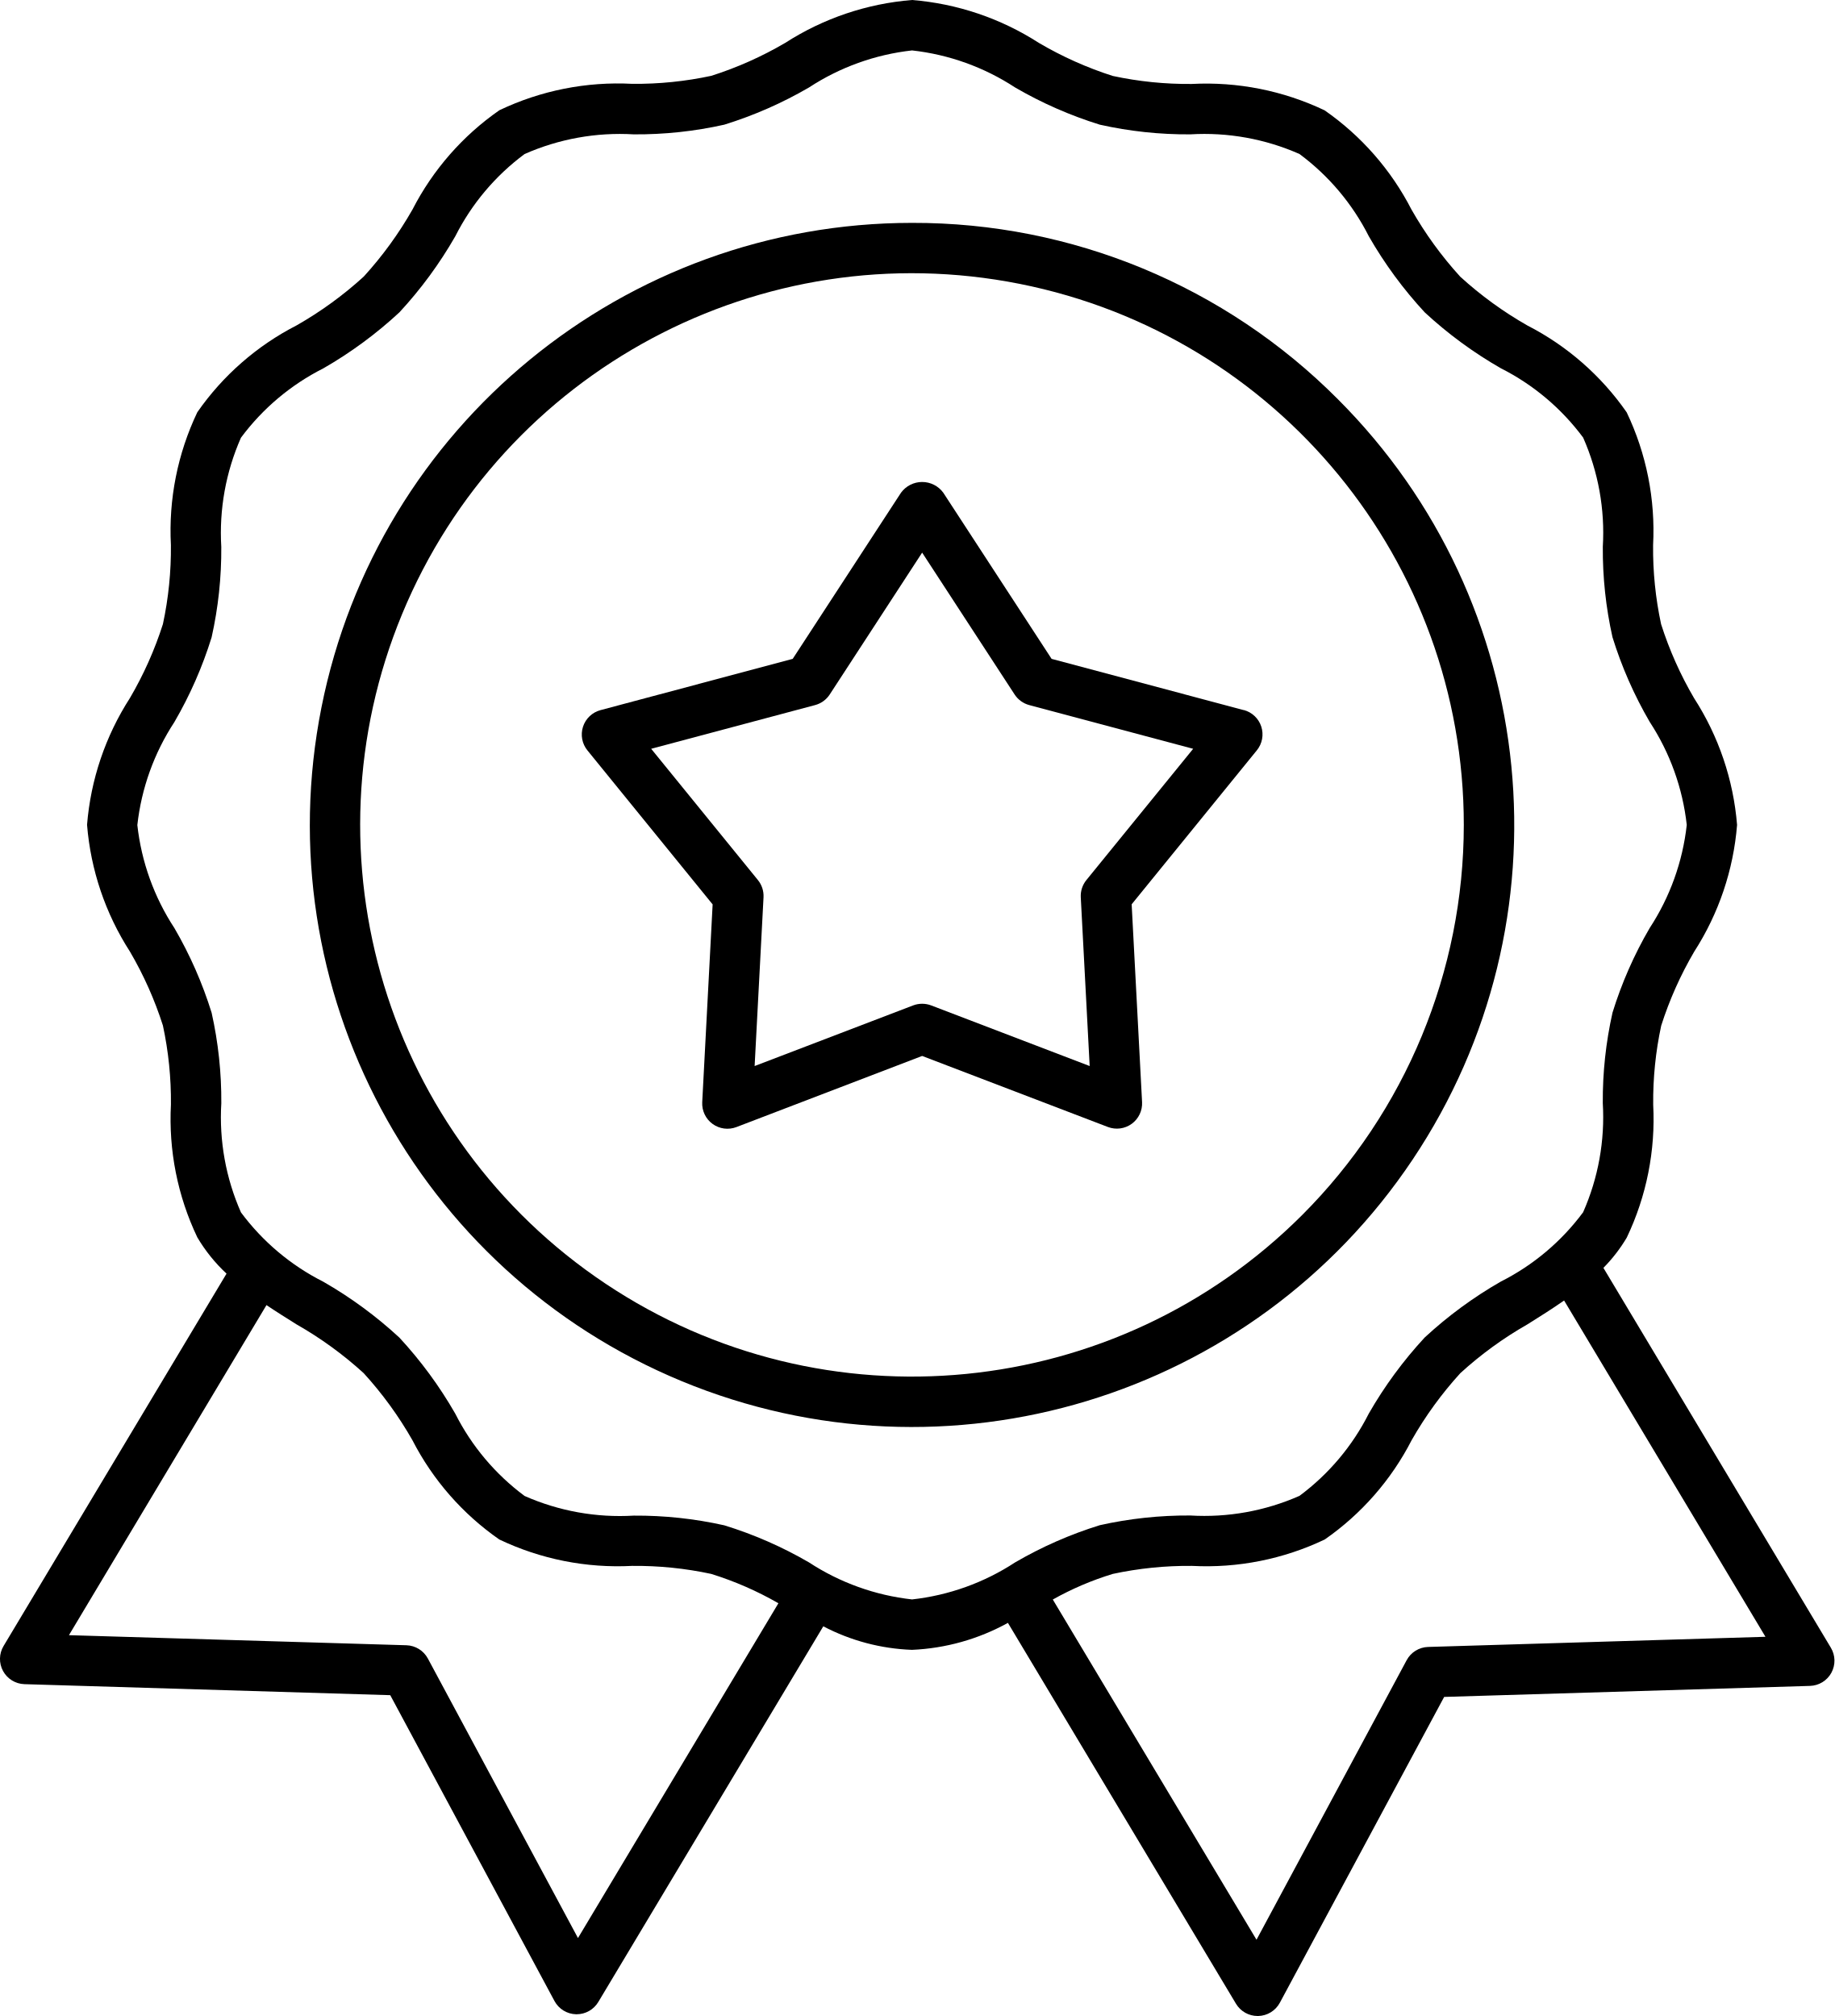
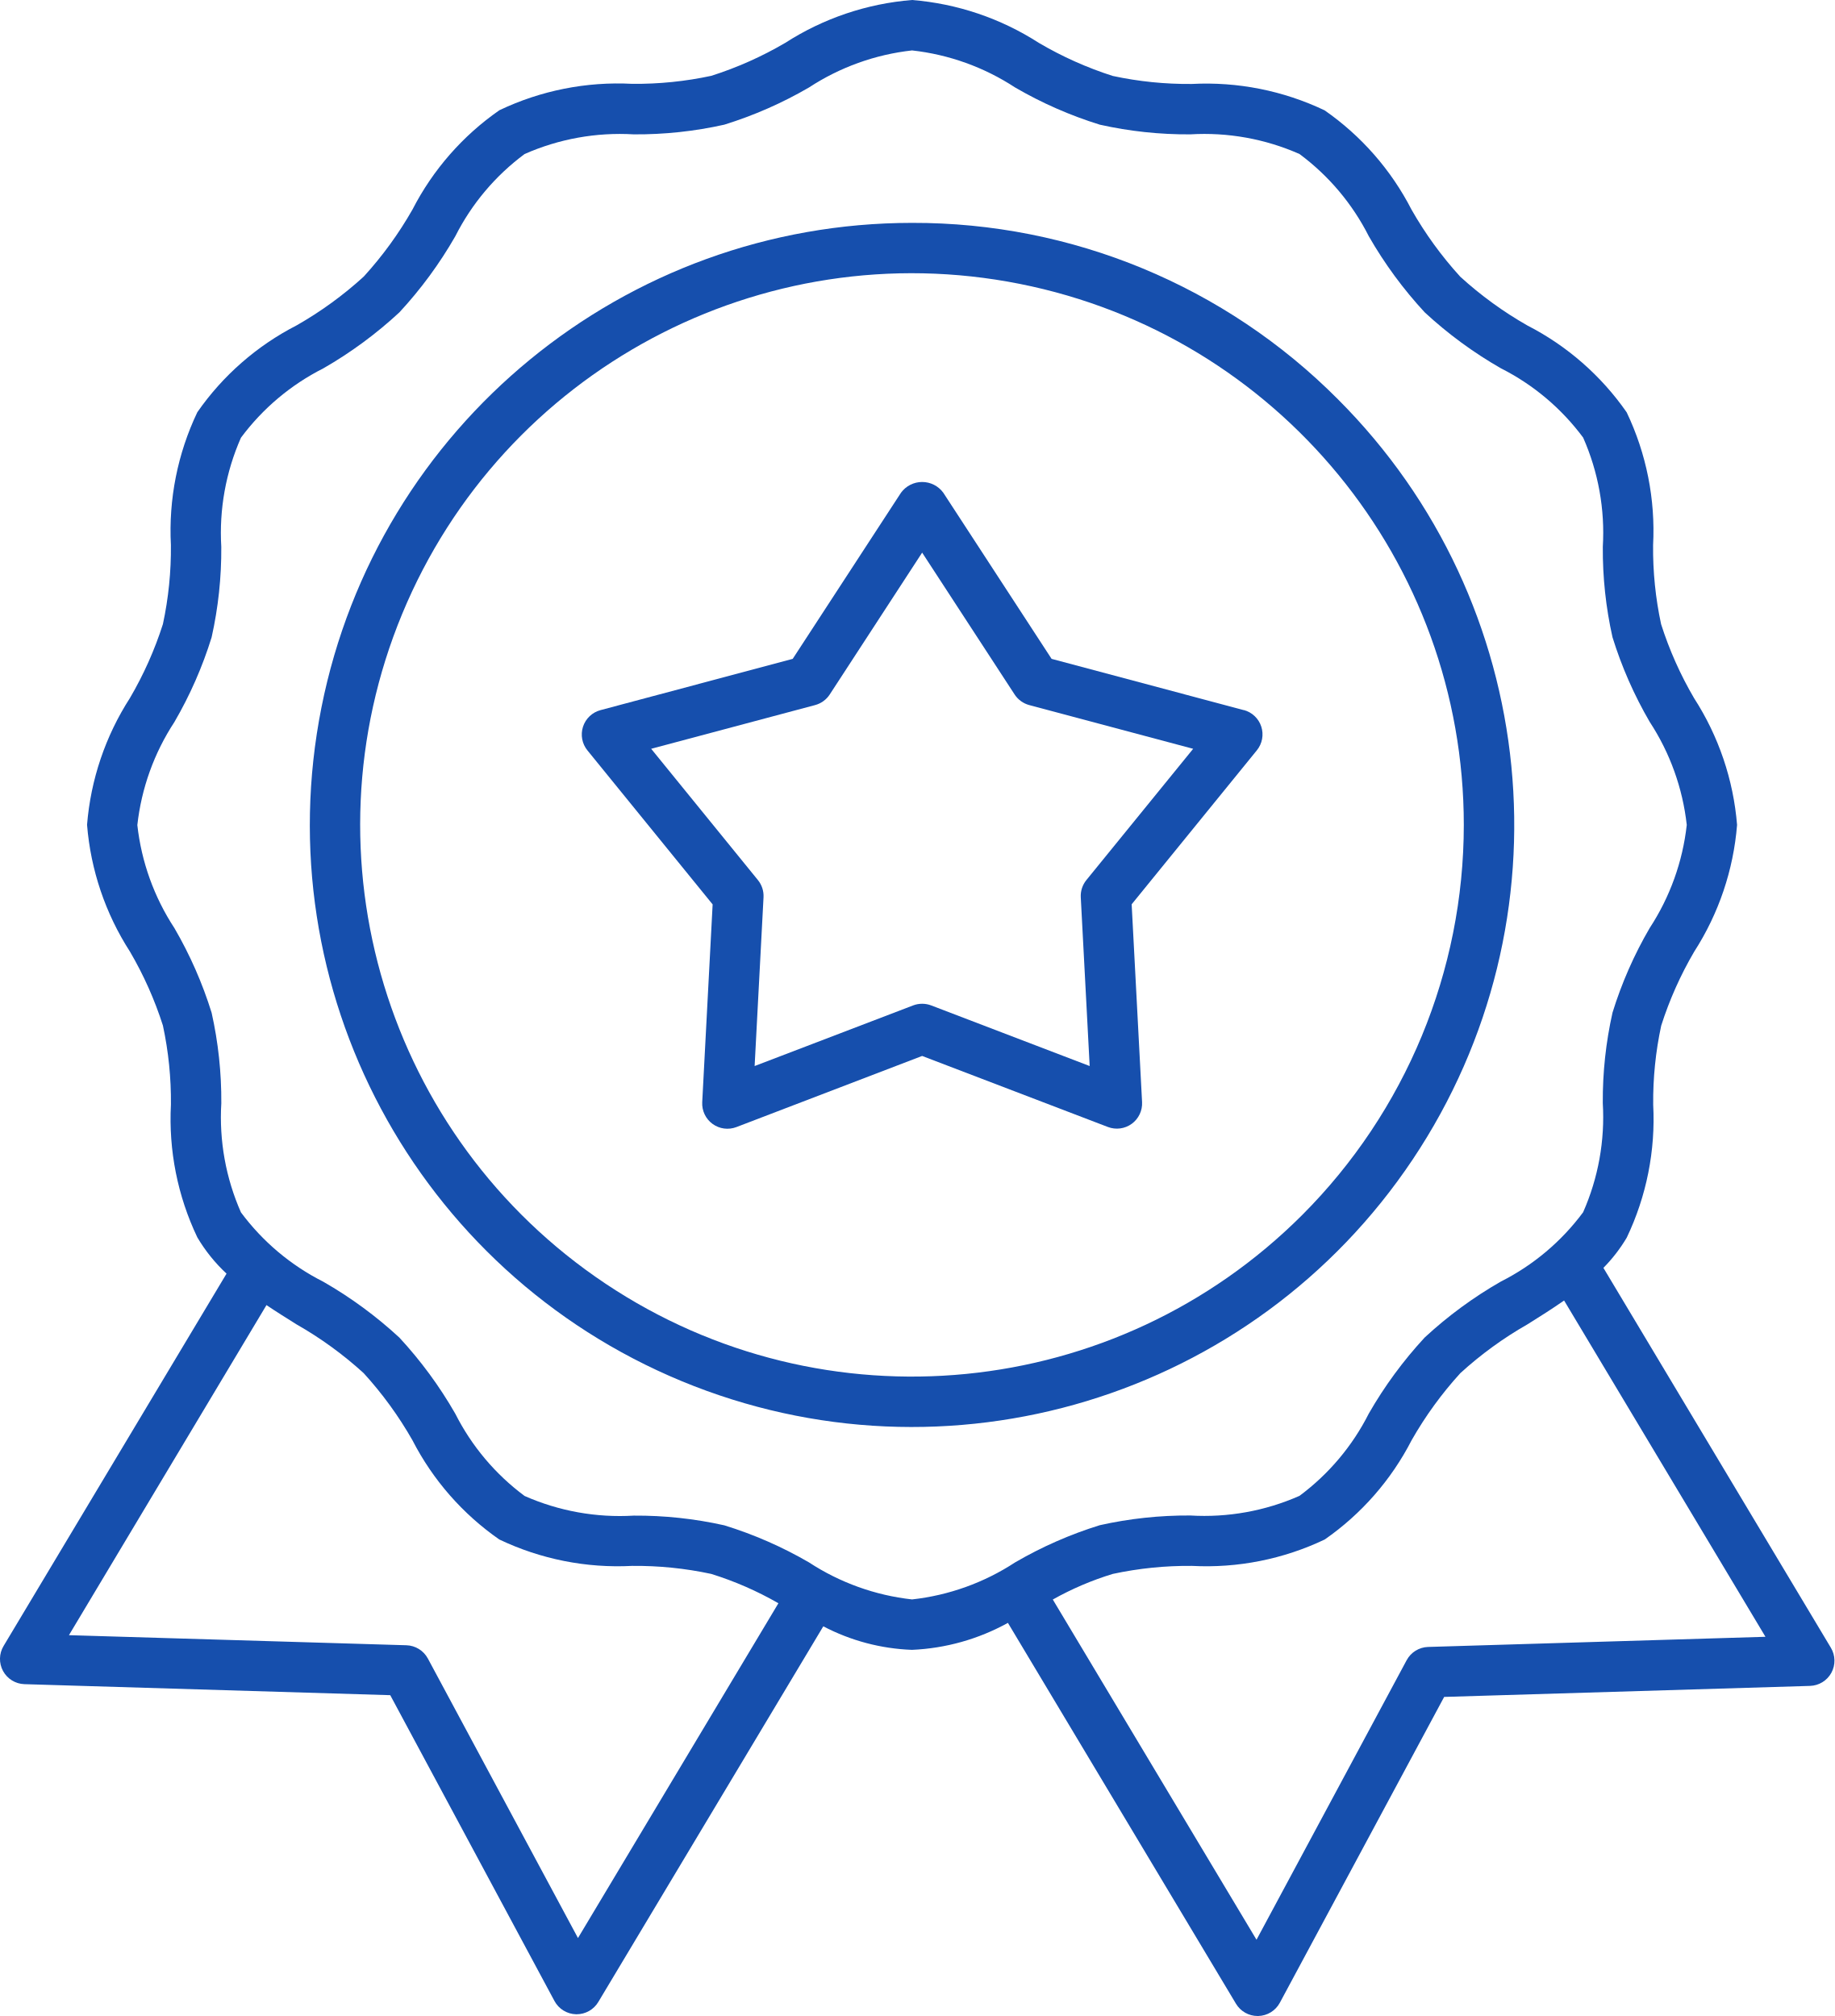
<svg xmlns="http://www.w3.org/2000/svg" width="72.744" height="79.962" viewBox="0 0 72.744 79.962">
-   <g id="Group_690" data-name="Group 690" transform="translate(-13.433 -10)">
+   <g id="Group_690" data-name="Group 690" transform="translate(-13.433 -10)" fill="#164FAD">
    <path id="Path_1057" data-name="Path 1057" d="M62.753 38.166l-7.62-2.033-4.295-6.591a1.039 1.039 0 00-1.676 0l-4.295 6.591-7.62 2.033a1 1 0 00-.518 1.6l4.963 6.106-.413 7.845a1 1 0 001.356.987L50 51.883l7.365 2.817a1 1 0 001.356-.987l-.413-7.845 4.963-6.106a1 1 0 00-.518-1.6zm-6.24 6.74a1 1 0 00-.223.683l.353 6.694-6.286-2.405a1.013 1.013 0 00-.714 0l-6.286 2.405.353-6.694a1 1 0 00-.223-.683L39.255 39.7l6.5-1.734a1 1 0 00.58-.42L50 31.919l3.667 5.627a1 1 0 00.58.42l6.5 1.734z" />
    <path id="Path_1058" data-name="Path 1058" d="M78.989 53.815a14.212 14.212 0 01.318-3.135 14.548 14.548 0 011.308-2.933 10.9 10.9 0 001.7-5.028 10.892 10.892 0 00-1.705-5.028 14.534 14.534 0 01-1.307-2.932 14.218 14.218 0 01-.318-3.135 10.906 10.906 0 00-1.047-5.269A10.8 10.8 0 0074 22.91a14.853 14.853 0 01-2.661-1.934 14.849 14.849 0 01-1.933-2.661 10.811 10.811 0 00-3.446-3.938 10.91 10.91 0 00-5.27-1.047 14.269 14.269 0 01-3.134-.318 14.492 14.492 0 01-2.93-1.312A10.9 10.9 0 0049.6 10a10.9 10.9 0 00-5.028 1.7 14.478 14.478 0 01-2.932 1.307 14.224 14.224 0 01-3.135.318 10.906 10.906 0 00-5.269 1.047 10.8 10.8 0 00-3.446 3.938 14.817 14.817 0 01-1.934 2.661 14.844 14.844 0 01-2.66 1.934 10.791 10.791 0 00-3.938 3.445 10.922 10.922 0 00-1.048 5.27 14.227 14.227 0 01-.317 3.135 14.541 14.541 0 01-1.308 2.932 10.9 10.9 0 00-1.7 5.028 10.9 10.9 0 001.7 5.028 14.548 14.548 0 011.308 2.933 14.269 14.269 0 01.318 3.134 10.906 10.906 0 001.047 5.269 6.442 6.442 0 001.158 1.438l-8.84 14.767A1 1 0 0014.4 76.8l14.508.437 6.512 12.13a1 1 0 00.858.526h.022a1 1 0 00.858-.487l8.922-14.9a8.216 8.216 0 003.516.933 8.63 8.63 0 003.805-1.07l9.044 15.107a1 1 0 00.858.486h.023a1 1 0 00.858-.526l6.516-12.13 14.507-.437a1 1 0 00.828-1.513l-9.02-15.068a6.218 6.218 0 00.926-1.2 10.906 10.906 0 001.048-5.273zM36.352 86.87L30.4 75.784a1 1 0 00-.85-.527l-13.383-.4L24 61.765c.392.264.794.516 1.192.765a14.85 14.85 0 012.661 1.933 14.816 14.816 0 011.935 2.662 10.805 10.805 0 003.445 3.937 10.908 10.908 0 005.267 1.047 14.272 14.272 0 013.135.318 13.185 13.185 0 012.665 1.164zm33.711-11.546a1 1 0 00-.851.527l-5.953 11.086-8.078-13.494a11.975 11.975 0 012.379-1.016 14.278 14.278 0 013.135-.318 10.906 10.906 0 005.269-1.047 10.8 10.8 0 003.446-3.938 14.849 14.849 0 011.933-2.661A14.85 14.85 0 0174 62.53c.489-.305.981-.616 1.456-.947l7.985 13.338zm6.927-21.572a9.329 9.329 0 01-.78 4.331 9.249 9.249 0 01-3.265 2.75 16.555 16.555 0 00-3.016 2.216 16.589 16.589 0 00-2.216 3.016 9.262 9.262 0 01-2.75 3.266 9.332 9.332 0 01-4.331.779 15.967 15.967 0 00-3.588.385 16.184 16.184 0 00-3.357 1.475 9.333 9.333 0 01-4.087 1.469 9.337 9.337 0 01-4.088-1.469 16.16 16.16 0 00-3.357-1.47 15.96 15.96 0 00-3.588-.385 9.335 9.335 0 01-4.331-.779 9.269 9.269 0 01-2.75-3.265 16.6 16.6 0 00-2.216-3.017 16.6 16.6 0 00-3.017-2.216 9.267 9.267 0 01-3.265-2.75 9.328 9.328 0 01-.779-4.33 15.96 15.96 0 00-.384-3.588 16.243 16.243 0 00-1.475-3.357 9.329 9.329 0 01-1.471-4.088 9.336 9.336 0 011.47-4.087 16.222 16.222 0 001.475-3.358 15.9 15.9 0 00.384-3.588 9.347 9.347 0 01.78-4.331 9.277 9.277 0 013.265-2.75 16.515 16.515 0 003.017-2.221 16.555 16.555 0 002.216-3.016 9.249 9.249 0 012.75-3.265 9.34 9.34 0 014.33-.78 15.9 15.9 0 003.588-.384 16.222 16.222 0 003.358-1.475A9.336 9.336 0 0149.6 12a9.336 9.336 0 014.087 1.47 16.222 16.222 0 003.358 1.475 15.9 15.9 0 003.588.384 9.322 9.322 0 014.331.78 9.259 9.259 0 012.75 3.265 16.555 16.555 0 002.216 3.016 16.509 16.509 0 003.016 2.216 9.259 9.259 0 013.265 2.75 9.332 9.332 0 01.78 4.331 15.888 15.888 0 00.384 3.587 16.2 16.2 0 001.475 3.358 9.336 9.336 0 011.47 4.087 9.35 9.35 0 01-1.469 4.088 16.085 16.085 0 00-1.475 3.357 15.9 15.9 0 00-.386 3.588z" />
    <path id="Path_1059" data-name="Path 1059" d="M49.6 18.84a23.879 23.879 0 1016.885 6.994A23.724 23.724 0 0049.6 18.84zm15.471 39.351a21.881 21.881 0 116.408-15.471 21.9 21.9 0 01-6.408 15.471z" />
  </g>
</svg>
